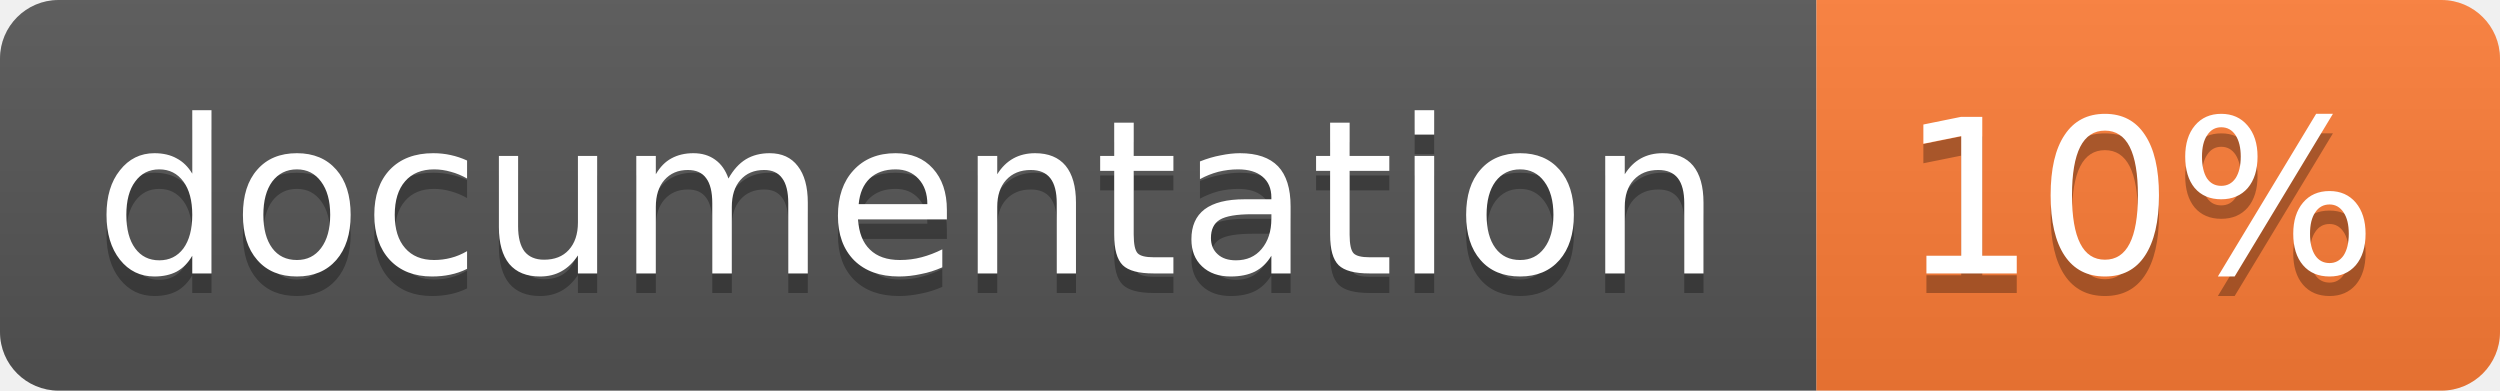
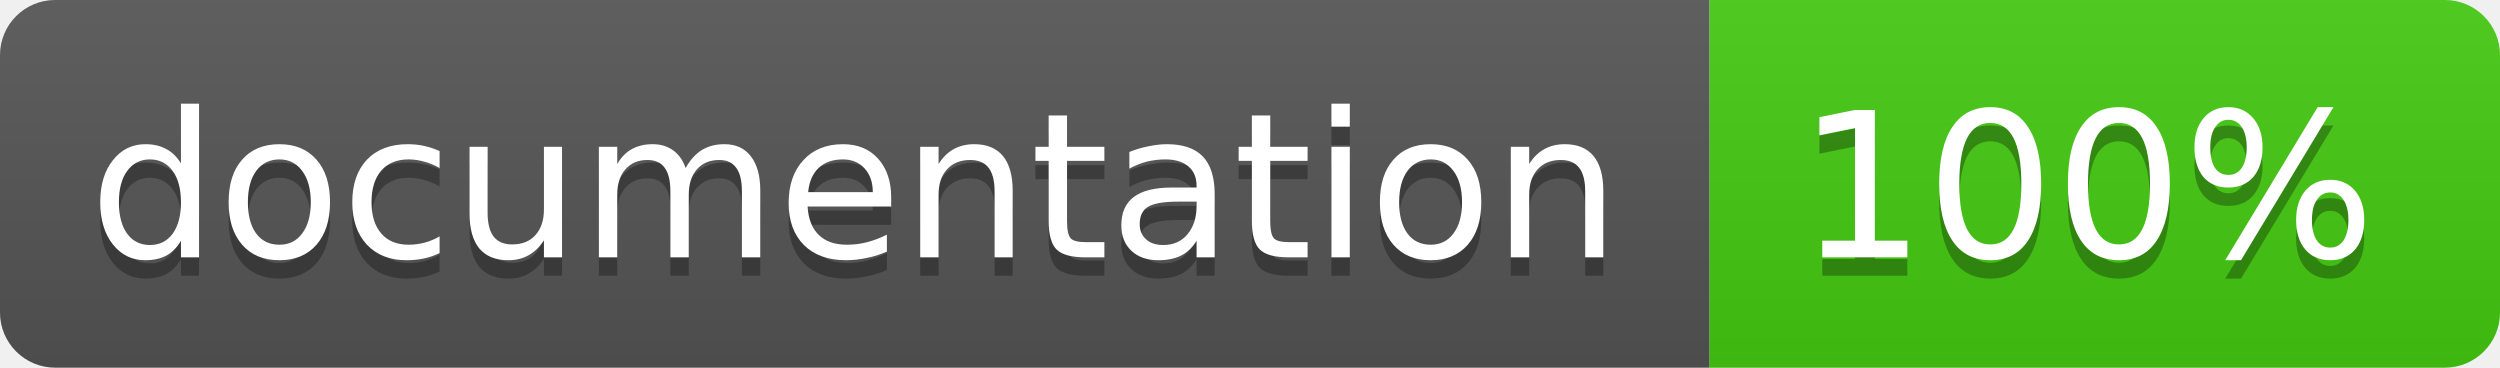
- <svg xmlns="http://www.w3.org/2000/svg" width="128" height="20">
+ <svg xmlns="http://www.w3.org/2000/svg" width="136" height="20">
  <linearGradient id="b" x2="0" y2="100%">
    <stop offset="0" stop-color="#bbb" stop-opacity=".1" />
    <stop offset="1" stop-opacity=".1" />
  </linearGradient>
  <clipPath id="a">
-     <rect width="128" height="20" rx="3" fill="#fff" />
+     <rect width="136" height="20" rx="3" fill="#fff" />
  </clipPath>
  <g clip-path="url(#a)">
    <path fill="#555" d="M0 0h93v20H0z" />
-     <path fill="#fe7d37" d="M93 0h35v20H93z" />
-     <path fill="url(#b)" d="M0 0h128v20H0z" />
+     <path fill="#4c1" d="M93 0h43v20H93z" />
+     <path fill="url(#b)" d="M0 0h136v20H0z" />
  </g>
  <g fill="#fff" text-anchor="middle" font-family="DejaVu Sans,Verdana,Geneva,sans-serif" font-size="11">
    <text x="46.5" y="15" fill="#010101" fill-opacity=".3">documentation</text>
    <text x="46.5" y="14">documentation</text>
-     <text x="109.5" y="15" fill="#010101" fill-opacity=".3">10%</text>
-     <text x="109.5" y="14">10%</text>
+     <text x="113.5" y="15" fill="#010101" fill-opacity=".3">100%</text>
+     <text x="113.5" y="14">100%</text>
  </g>
</svg>
